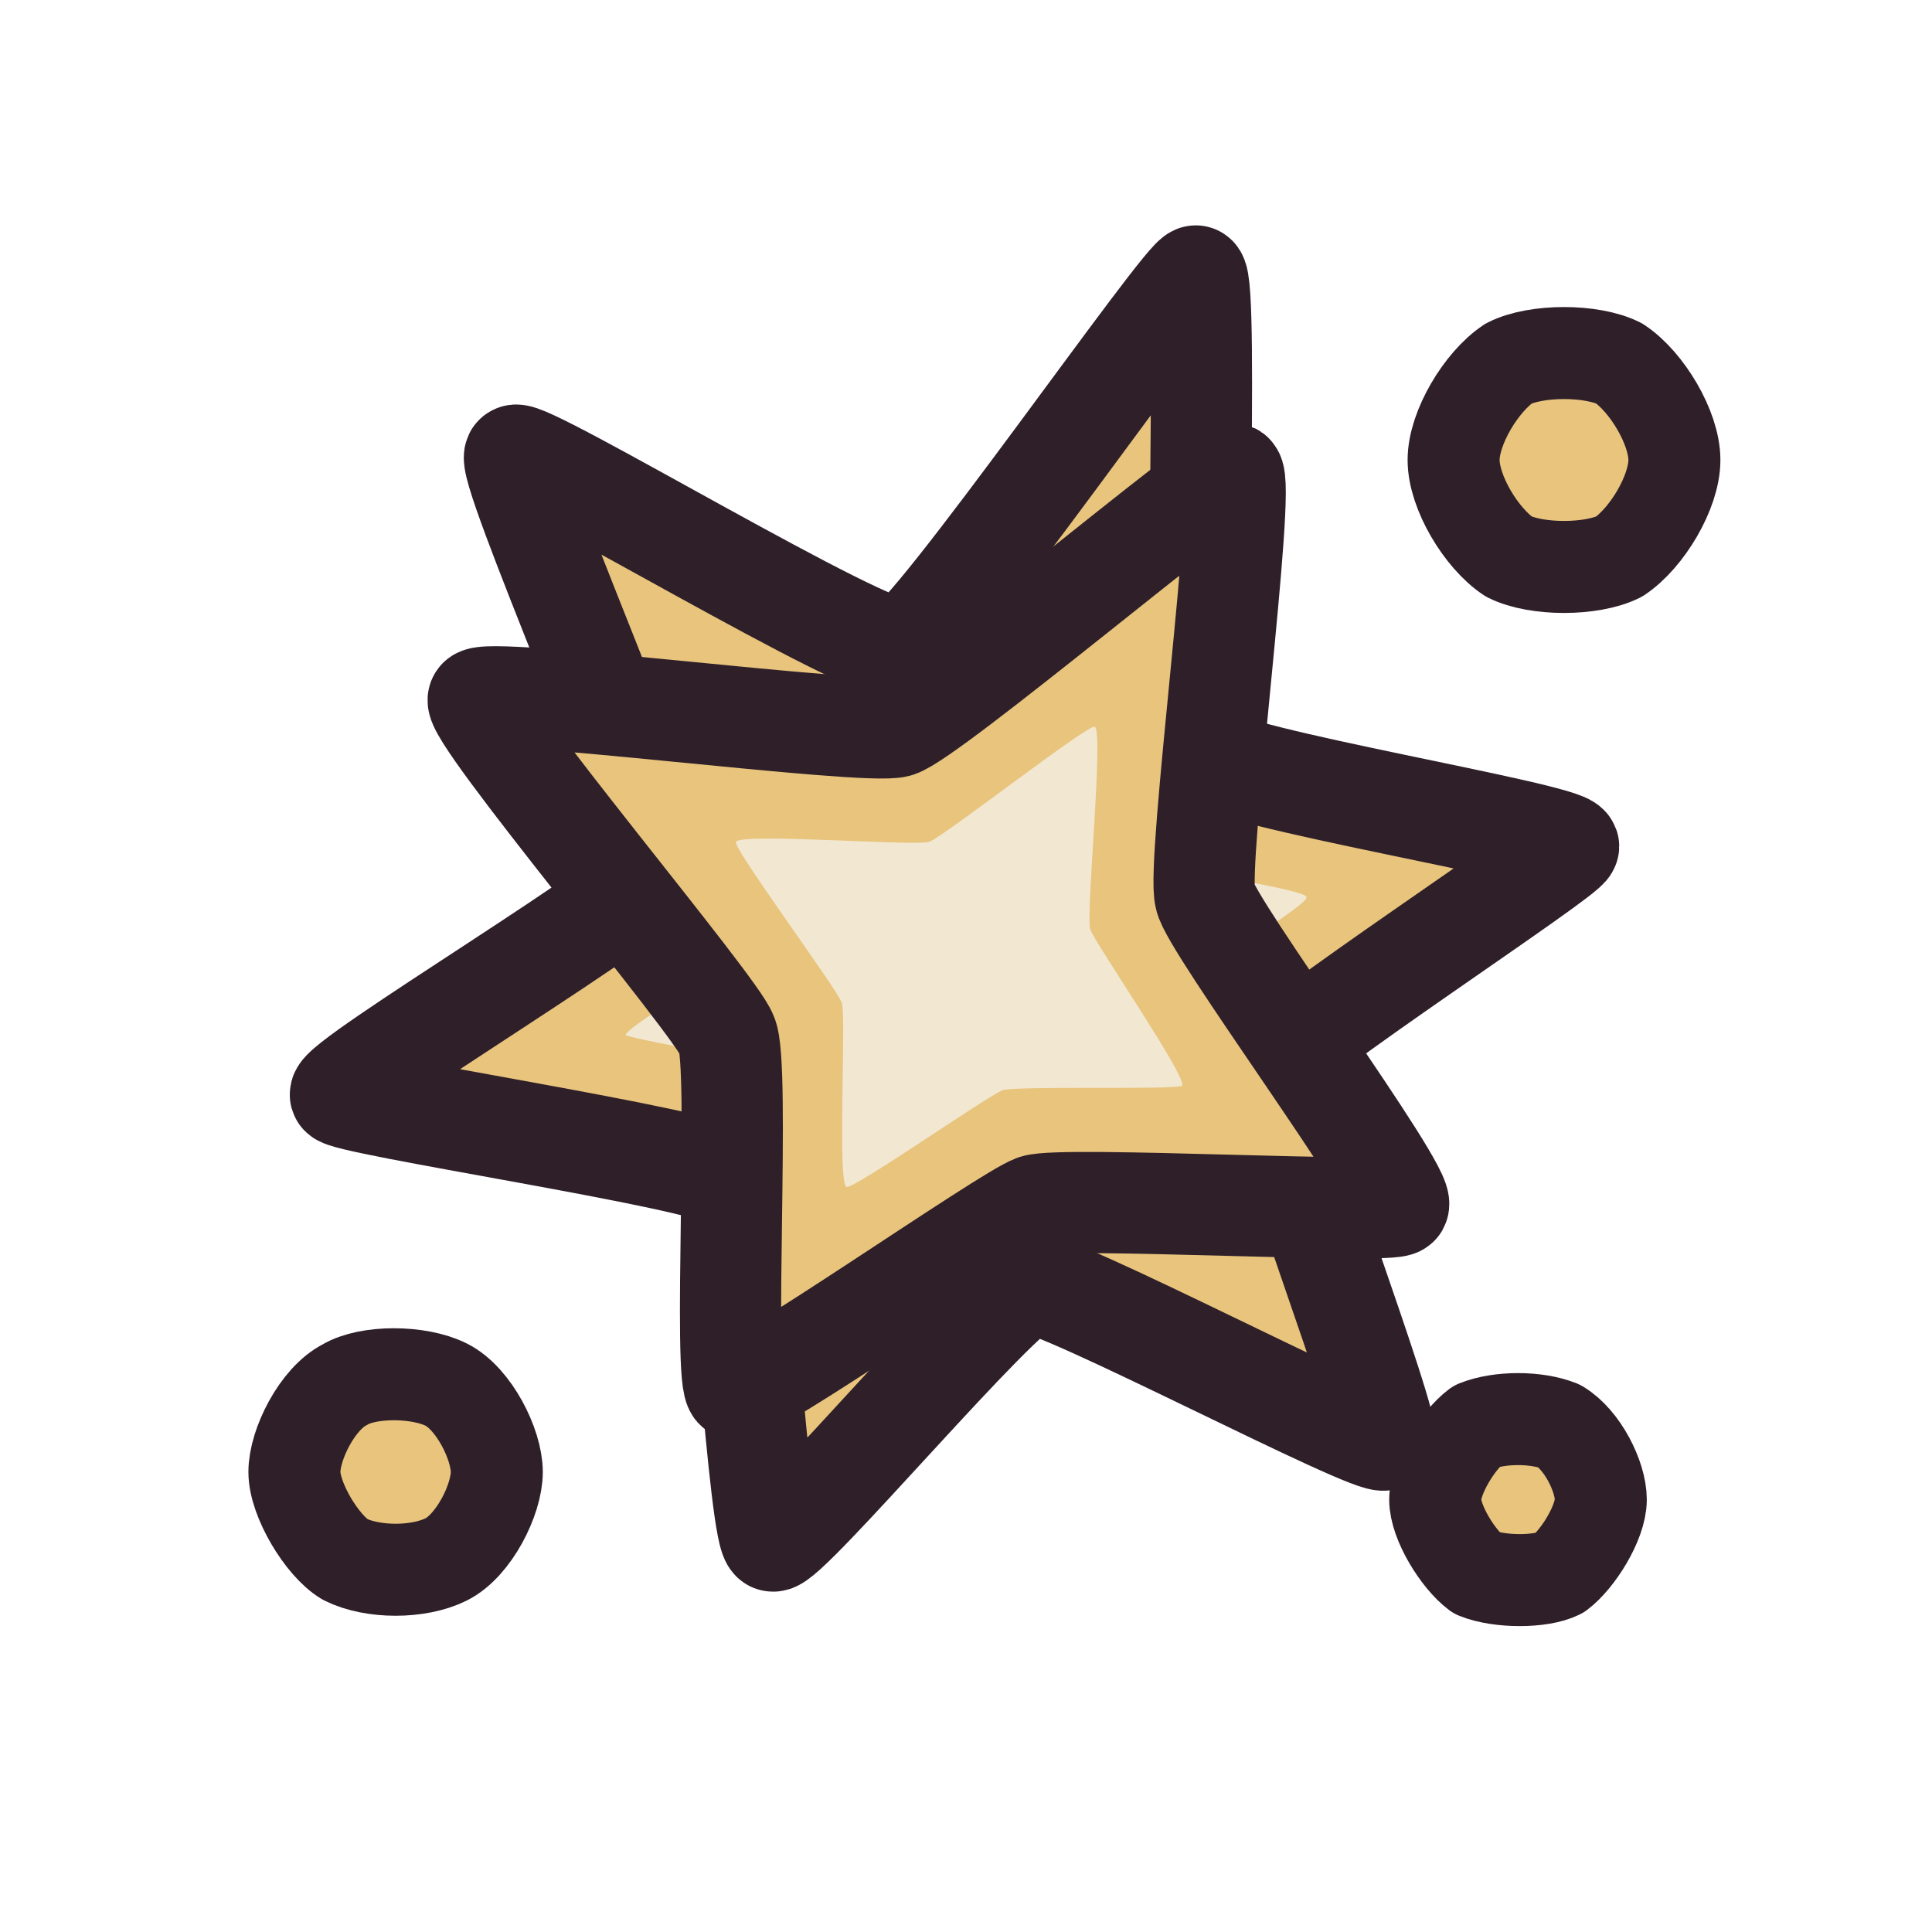
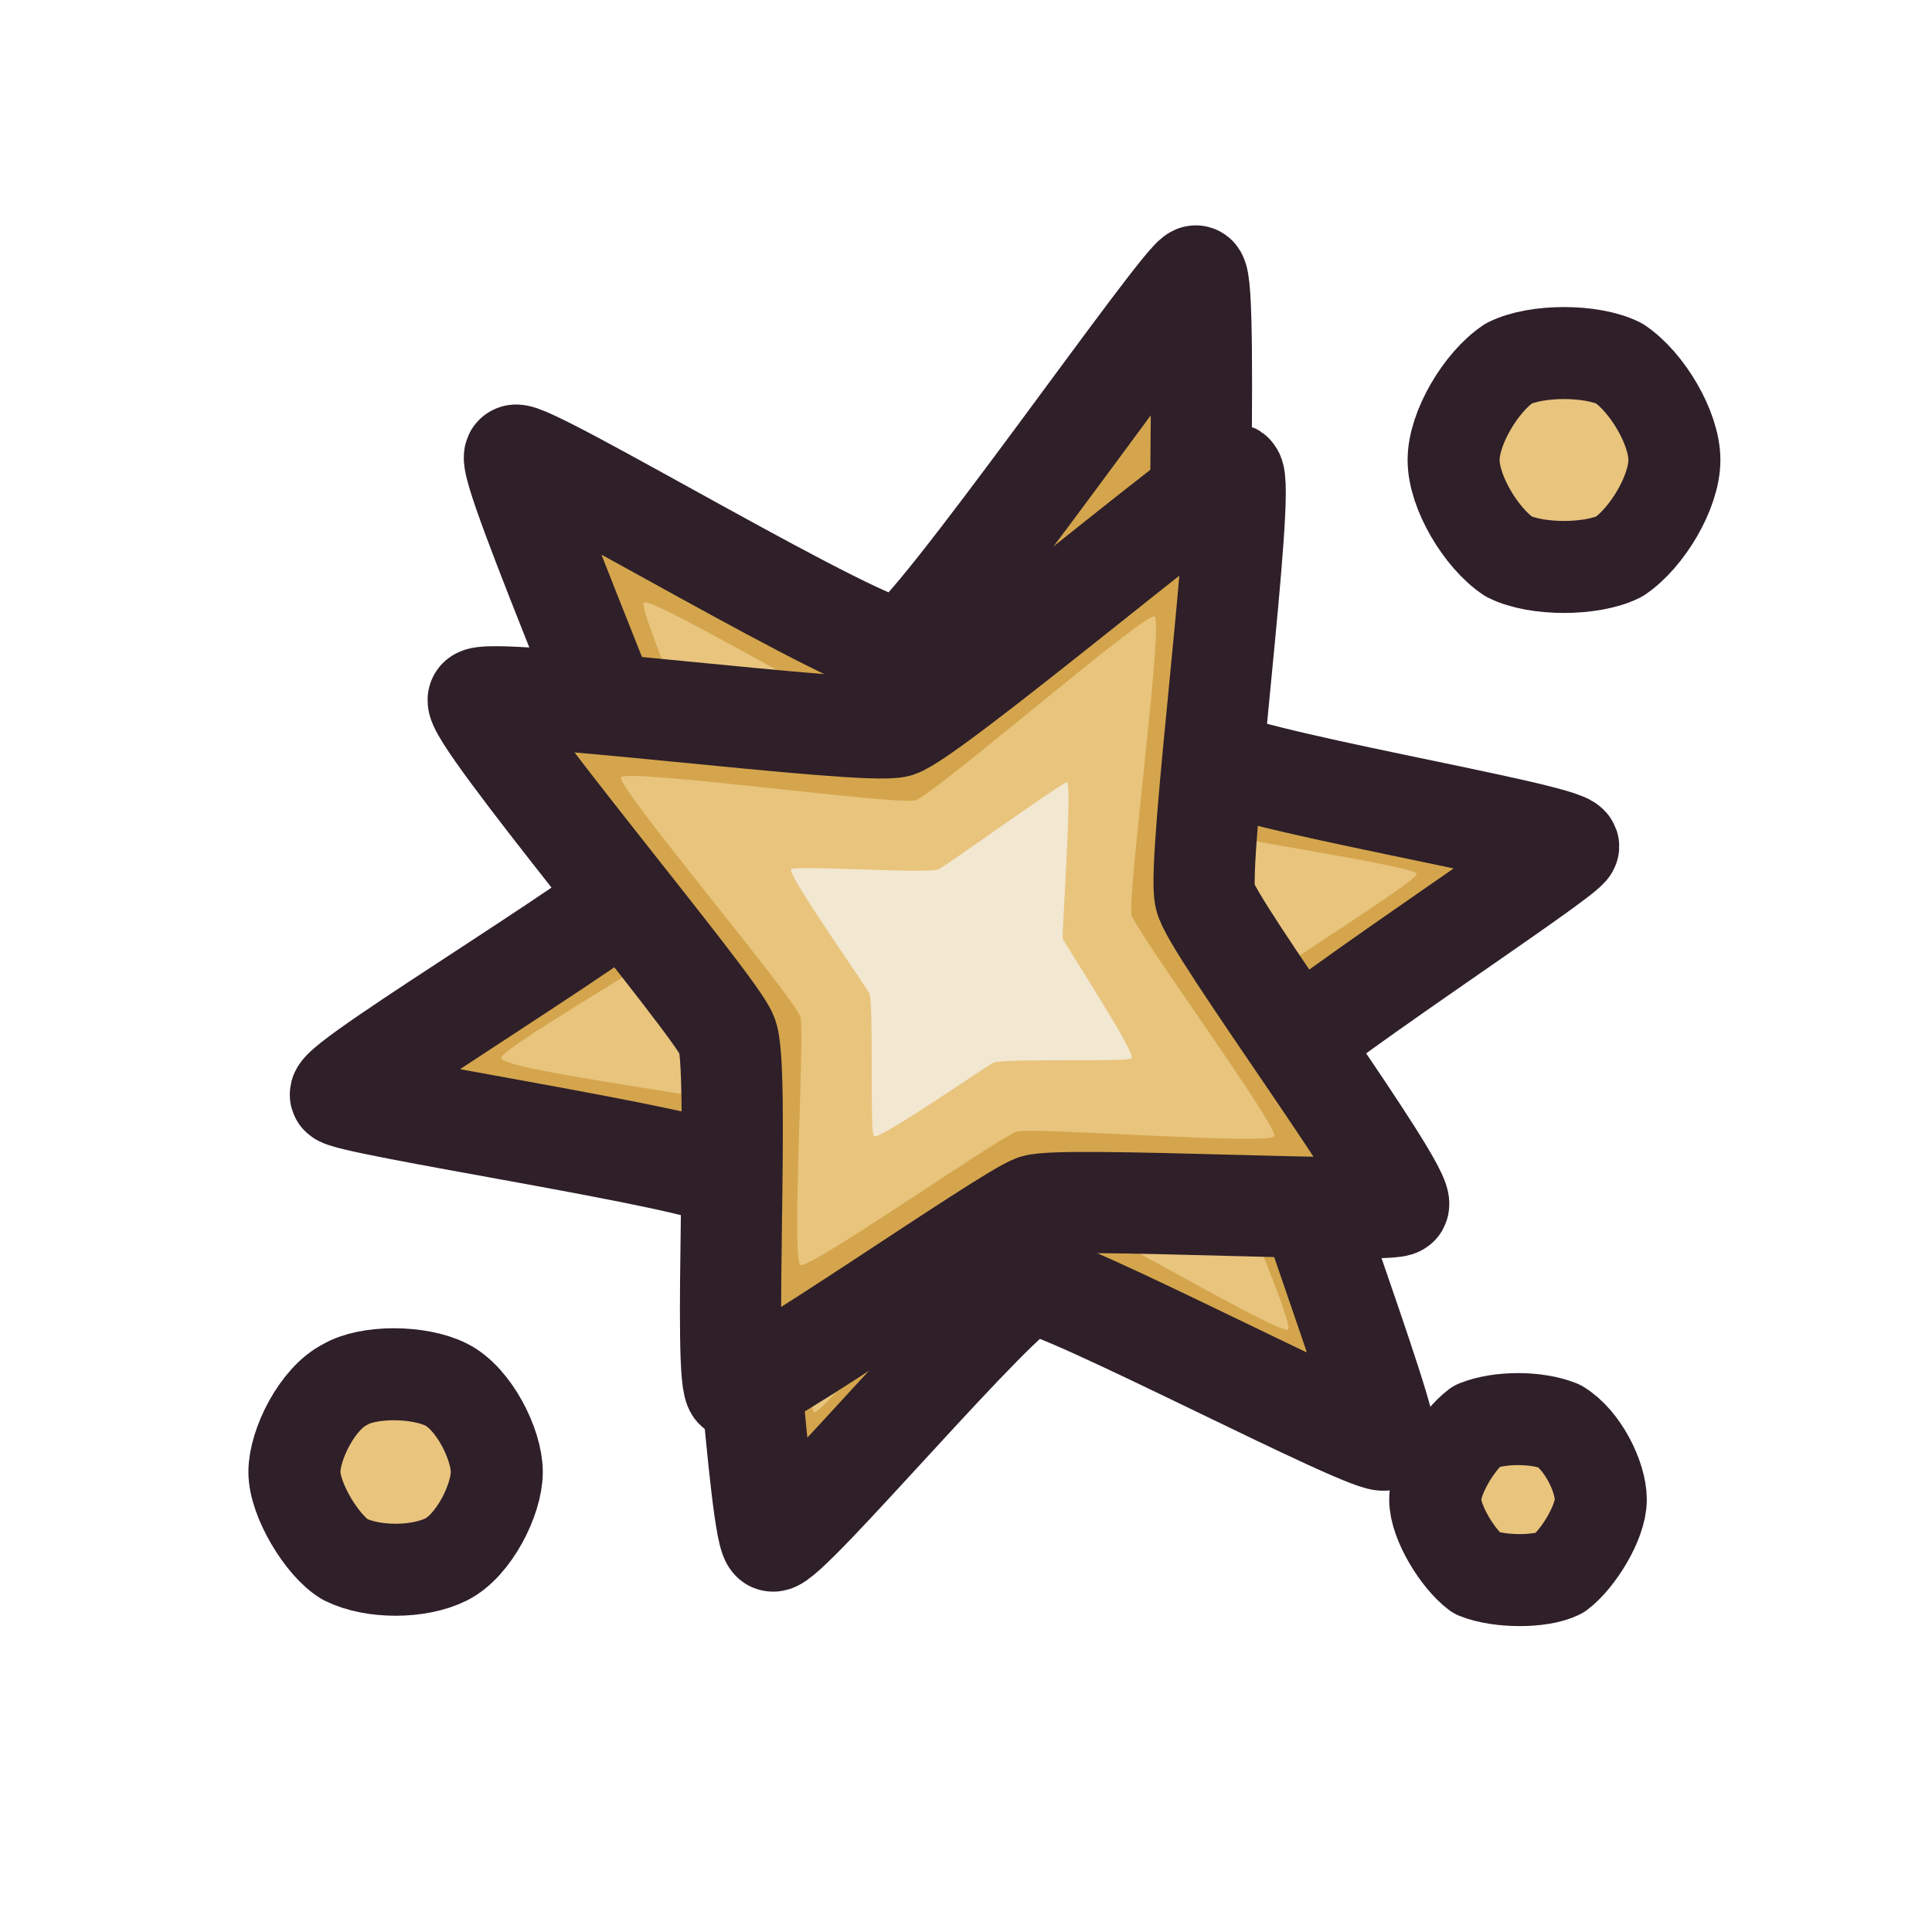
<svg xmlns="http://www.w3.org/2000/svg" viewBox="0 0 42 42" width="42" height="42">
  <g id="p-a" transform="translate(1 1)" class="st-a">
-     <path d="M33.1 17.4C33.1 17.6 26.8 21.7 26.6 22.2C26.5 22.8 29.3 30.1 29.1 30.3C28.9 30.5 21.9 26.8 21.4 26.9C20.8 27 16.1 32.6 15.8 32.5C15.5 32.5 15.1 25 14.8 24.6C14.4 24.2 6.4 23 6.4 22.8C6.3 22.5 13.2 18.4 13.4 17.8C13.5 17.2 9.9 9 10.2 8.9C10.4 8.7 18 13.3 18.6 13.1C19.2 13 24.8 4.9 25 5C25.3 5.1 24.9 14.9 25.2 15.4C25.6 15.9 33 17.1 33.1 17.4Z" fill="#e8c47d" />
-     <path d="M27.4 18.5C27.5 18.7 23.7 20.9 23.6 21.2C23.5 21.5 25.2 25.7 25.1 25.8C25 25.9 21.1 23.7 20.8 23.7C20.4 23.8 17.8 27.2 17.6 27.2C17.5 27.1 17.4 22.8 17.2 22.5C16.9 22.3 12.7 21.6 12.6 21.5C12.6 21.3 16.3 19.1 16.4 18.8C16.5 18.5 14.8 14.4 14.9 14.2C15 14.1 18.9 16.3 19.2 16.3C19.6 16.2 22.3 12.5 22.5 12.6C22.6 12.6 22.6 17.2 22.8 17.5C23.1 17.7 27.4 18.3 27.4 18.5Z" fill="#f2e7d0" />
+     <path d="M33.1 17.4C33.1 17.6 26.8 21.7 26.6 22.2C26.5 22.8 29.3 30.1 29.1 30.3C28.9 30.5 21.9 26.8 21.4 26.9C20.8 27 16.1 32.6 15.8 32.5C15.5 32.5 15.1 25 14.8 24.6C14.4 24.2 6.4 23 6.4 22.8C6.3 22.5 13.2 18.4 13.4 17.8C13.5 17.2 9.9 9 10.2 8.9C10.4 8.7 18 13.3 18.6 13.1C19.2 13 24.8 4.9 25 5C25.3 5.1 24.9 14.9 25.2 15.4C25.6 15.9 33 17.1 33.1 17.4Z" fill="#d4a54c" />
+     <path d="M29.8 18C29.8 18.2 24.9 21.2 24.7 21.6C24.6 22 27.2 27.8 27 27.9C26.9 28.1 21.4 24.8 21 24.9C20.6 25 16.9 29.8 16.7 29.7C16.5 29.7 16.5 23.6 16.3 23.3C16 23 9.9 22.3 9.9 22C9.8 21.8 15.1 18.8 15.3 18.4C15.4 18 12.8 12.2 13 12.1C13.1 11.9 18.6 15.2 19 15.1C19.4 15 22.9 10.6 23.1 10.7C23.3 10.8 23.5 16.4 23.7 16.7C24 17 29.8 17.8 29.8 18Z" fill="#e8c47d" />
+     <path d="M25.6 18.9C25.6 19 22.7 20.7 22.7 20.9C22.6 21.1 23.9 24.3 23.8 24.3C23.8 24.4 20.8 22.7 20.6 22.7C20.3 22.8 18.3 25.4 18.2 25.4C18.1 25.3 18.1 22 17.9 21.9C17.7 21.7 14.5 21.2 14.5 21.1C14.5 21 17.3 19.3 17.3 19.1C17.4 18.9 16.1 15.8 16.2 15.7C16.3 15.6 19.2 17.3 19.4 17.3C19.7 17.2 21.8 14.4 21.9 14.4C22 14.5 21.9 18 22.1 18.1C22.3 18.3 25.5 18.8 25.6 18.9Z" fill="#f2e7d0" />
    <path d="M33.1 17.4C33.1 17.6 26.8 21.7 26.6 22.2C26.5 22.8 29.3 30.1 29.1 30.3C28.9 30.5 21.9 26.8 21.4 26.9C20.8 27 16.1 32.6 15.8 32.5C15.5 32.5 15.1 25 14.8 24.6C14.4 24.2 6.4 23 6.4 22.8C6.3 22.5 13.2 18.4 13.4 17.8C13.5 17.2 9.9 9 10.2 8.9C10.4 8.7 18 13.3 18.6 13.1C19.2 13 24.8 4.9 25 5C25.3 5.1 24.9 14.9 25.2 15.4C25.6 15.9 33 17.1 33.1 17.4Z" fill="none" stroke="#2e1f29" stroke-width="2.2" stroke-linecap="round" stroke-linejoin="round" />
  </g>
  <g id="p-b" transform="translate(1 1)" class="st-b">
-     <path d="M29.4 25.2C29.3 25.4 22.1 25 21.5 25.2C20.9 25.4 15.2 29.4 15 29.2C14.7 29.1 15.1 22.1 14.8 21.5C14.6 20.9 9.2 14.5 9.4 14.2C9.5 13.9 17.8 15 18.5 14.8C19.2 14.6 25.6 9.2 25.8 9.3C26.1 9.5 25 17.8 25.2 18.5C25.3 19.1 29.6 24.9 29.4 25.2Z" fill="#e8c47d" />
-     <path d="M24.7 22.6C24.6 22.7 21.1 22.6 20.8 22.7C20.5 22.8 17.5 24.9 17.4 24.8C17.2 24.7 17.4 21.1 17.3 20.8C17.2 20.5 14.9 17.4 15 17.3C15.1 17.1 18.9 17.4 19.2 17.3C19.5 17.2 22.7 14.7 22.8 14.8C23 14.9 22.6 18.9 22.7 19.2C22.8 19.5 24.8 22.4 24.7 22.6Z" fill="#f2e7d0" />
+     <path d="M29.4 25.2C29.3 25.4 22.1 25 21.5 25.2C20.9 25.4 15.2 29.4 15 29.2C14.7 29.1 15.1 22.1 14.8 21.5C14.6 20.9 9.2 14.5 9.4 14.2C9.5 13.9 17.8 15 18.5 14.8C19.2 14.6 25.6 9.2 25.8 9.3C26.1 9.5 25 17.8 25.2 18.5C25.3 19.1 29.6 24.9 29.4 25.2Z" fill="#d4a54c" />
+     <path d="M26.7 23.7C26.6 23.9 21.5 23.5 21.1 23.6C20.6 23.8 16.6 26.6 16.4 26.5C16.2 26.4 16.5 21.5 16.4 21.1C16.2 20.6 12.4 16.1 12.5 15.9C12.6 15.7 18.4 16.5 18.9 16.4C19.4 16.2 23.9 12.3 24.1 12.4C24.3 12.5 23.5 18.5 23.6 18.9C23.8 19.4 26.8 23.5 26.7 23.7Z" fill="#e8c47d" />
+     <path d="M23.6 22C23.6 22.1 20.9 22 20.6 22.1C20.4 22.2 18.1 23.8 18 23.7C17.9 23.6 18 20.9 17.9 20.6C17.8 20.4 16.1 18 16.2 17.9C16.2 17.8 19.1 18 19.4 17.9C19.6 17.8 22.1 16 22.2 16C22.3 16.1 22.1 19.1 22.1 19.4C22.2 19.6 23.7 21.9 23.6 22Z" fill="#f2e7d0" />
    <path d="M29.4 25.2C29.3 25.4 22.1 25 21.5 25.2C20.9 25.4 15.2 29.4 15 29.2C14.7 29.1 15.1 22.1 14.8 21.5C14.6 20.9 9.2 14.5 9.4 14.2C9.5 13.9 17.8 15 18.5 14.8C19.2 14.6 25.6 9.2 25.8 9.3C26.1 9.5 25 17.8 25.2 18.5C25.3 19.1 29.6 24.9 29.4 25.2Z" fill="none" stroke="#2e1f29" stroke-width="2.2" stroke-linecap="round" stroke-linejoin="round" />
    <path d="M35.4 9C35.4 9.7 34.8 10.7 34.2 11.1C33.6 11.4 32.4 11.4 31.8 11.1C31.2 10.7 30.6 9.7 30.6 9C30.6 8.3 31.2 7.3 31.8 6.9C32.4 6.6 33.6 6.6 34.2 6.9C34.8 7.3 35.4 8.3 35.4 9Z" fill="#e8c47d" />
    <path d="M35.4 9C35.4 9.7 34.8 10.7 34.2 11.1C33.6 11.4 32.4 11.4 31.8 11.1C31.2 10.7 30.6 9.7 30.6 9C30.6 8.3 31.2 7.3 31.8 6.9C32.4 6.6 33.6 6.6 34.2 6.9C34.8 7.3 35.4 8.3 35.4 9Z" fill="none" stroke="#2e1f29" stroke-width="2" stroke-linecap="round" stroke-linejoin="round" />
    <path d="M9.8 31C9.8 31.6 9.3 32.6 8.7 32.9C8.1 33.2 7.1 33.2 6.5 32.9C6 32.6 5.4 31.6 5.4 31C5.4 30.4 5.9 29.4 6.5 29.1C7 28.8 8.1 28.8 8.7 29.1C9.3 29.4 9.8 30.4 9.8 31Z" fill="#e8c47d" />
    <path d="M9.8 31C9.8 31.6 9.3 32.6 8.7 32.9C8.1 33.2 7.1 33.2 6.5 32.9C6 32.6 5.4 31.6 5.4 31C5.4 30.4 5.9 29.4 6.5 29.1C7 28.8 8.1 28.8 8.7 29.1C9.3 29.4 9.8 30.4 9.8 31Z" fill="none" stroke="#2e1f29" stroke-width="2" stroke-linecap="round" stroke-linejoin="round" />
    <path d="M33.8 31.6C33.8 32.1 33.3 32.9 32.9 33.2C32.5 33.4 31.6 33.4 31.1 33.2C30.7 32.9 30.2 32.1 30.2 31.6C30.2 31.1 30.7 30.3 31.1 30C31.6 29.8 32.4 29.8 32.9 30C33.4 30.3 33.8 31.1 33.8 31.6Z" fill="#e8c47d" />
    <path d="M33.8 31.6C33.8 32.1 33.3 32.9 32.9 33.2C32.5 33.4 31.6 33.4 31.1 33.2C30.7 32.9 30.2 32.1 30.2 31.6C30.2 31.1 30.7 30.3 31.1 30C31.6 29.8 32.4 29.8 32.9 30C33.4 30.3 33.8 31.1 33.8 31.6Z" fill="none" stroke="#2e1f29" stroke-width="2" stroke-linecap="round" stroke-linejoin="round" />
  </g>
</svg>
